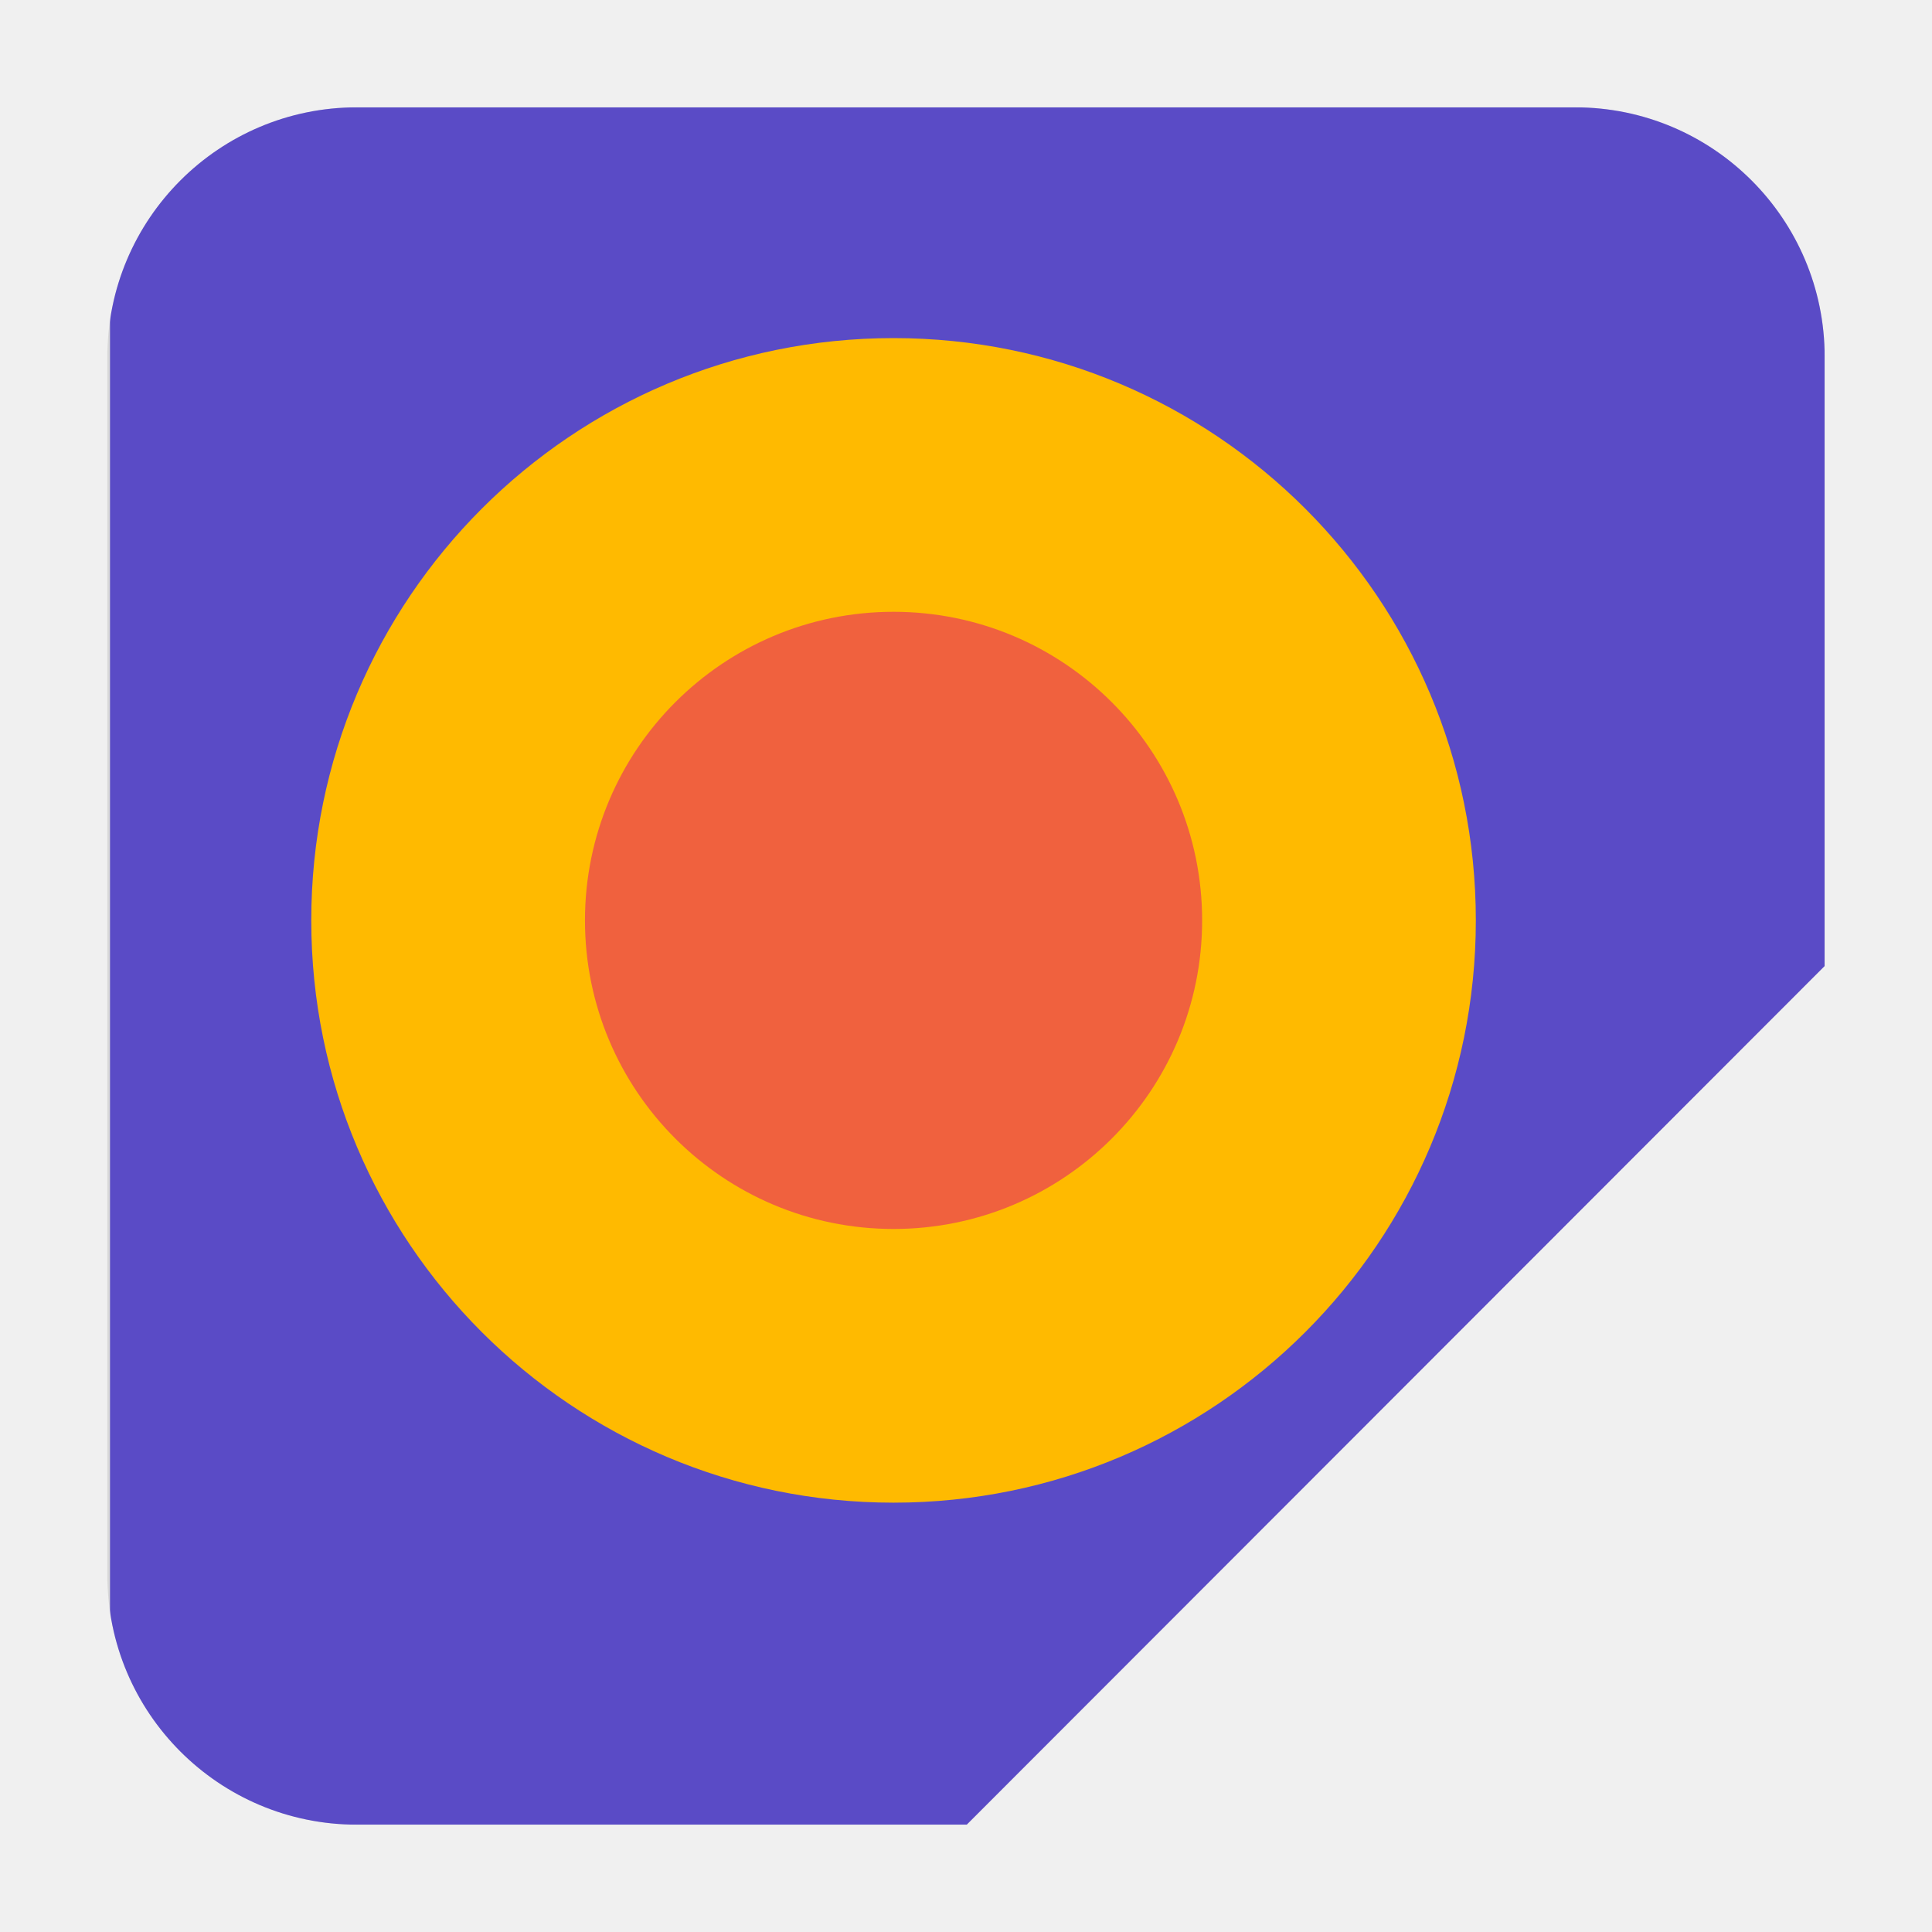
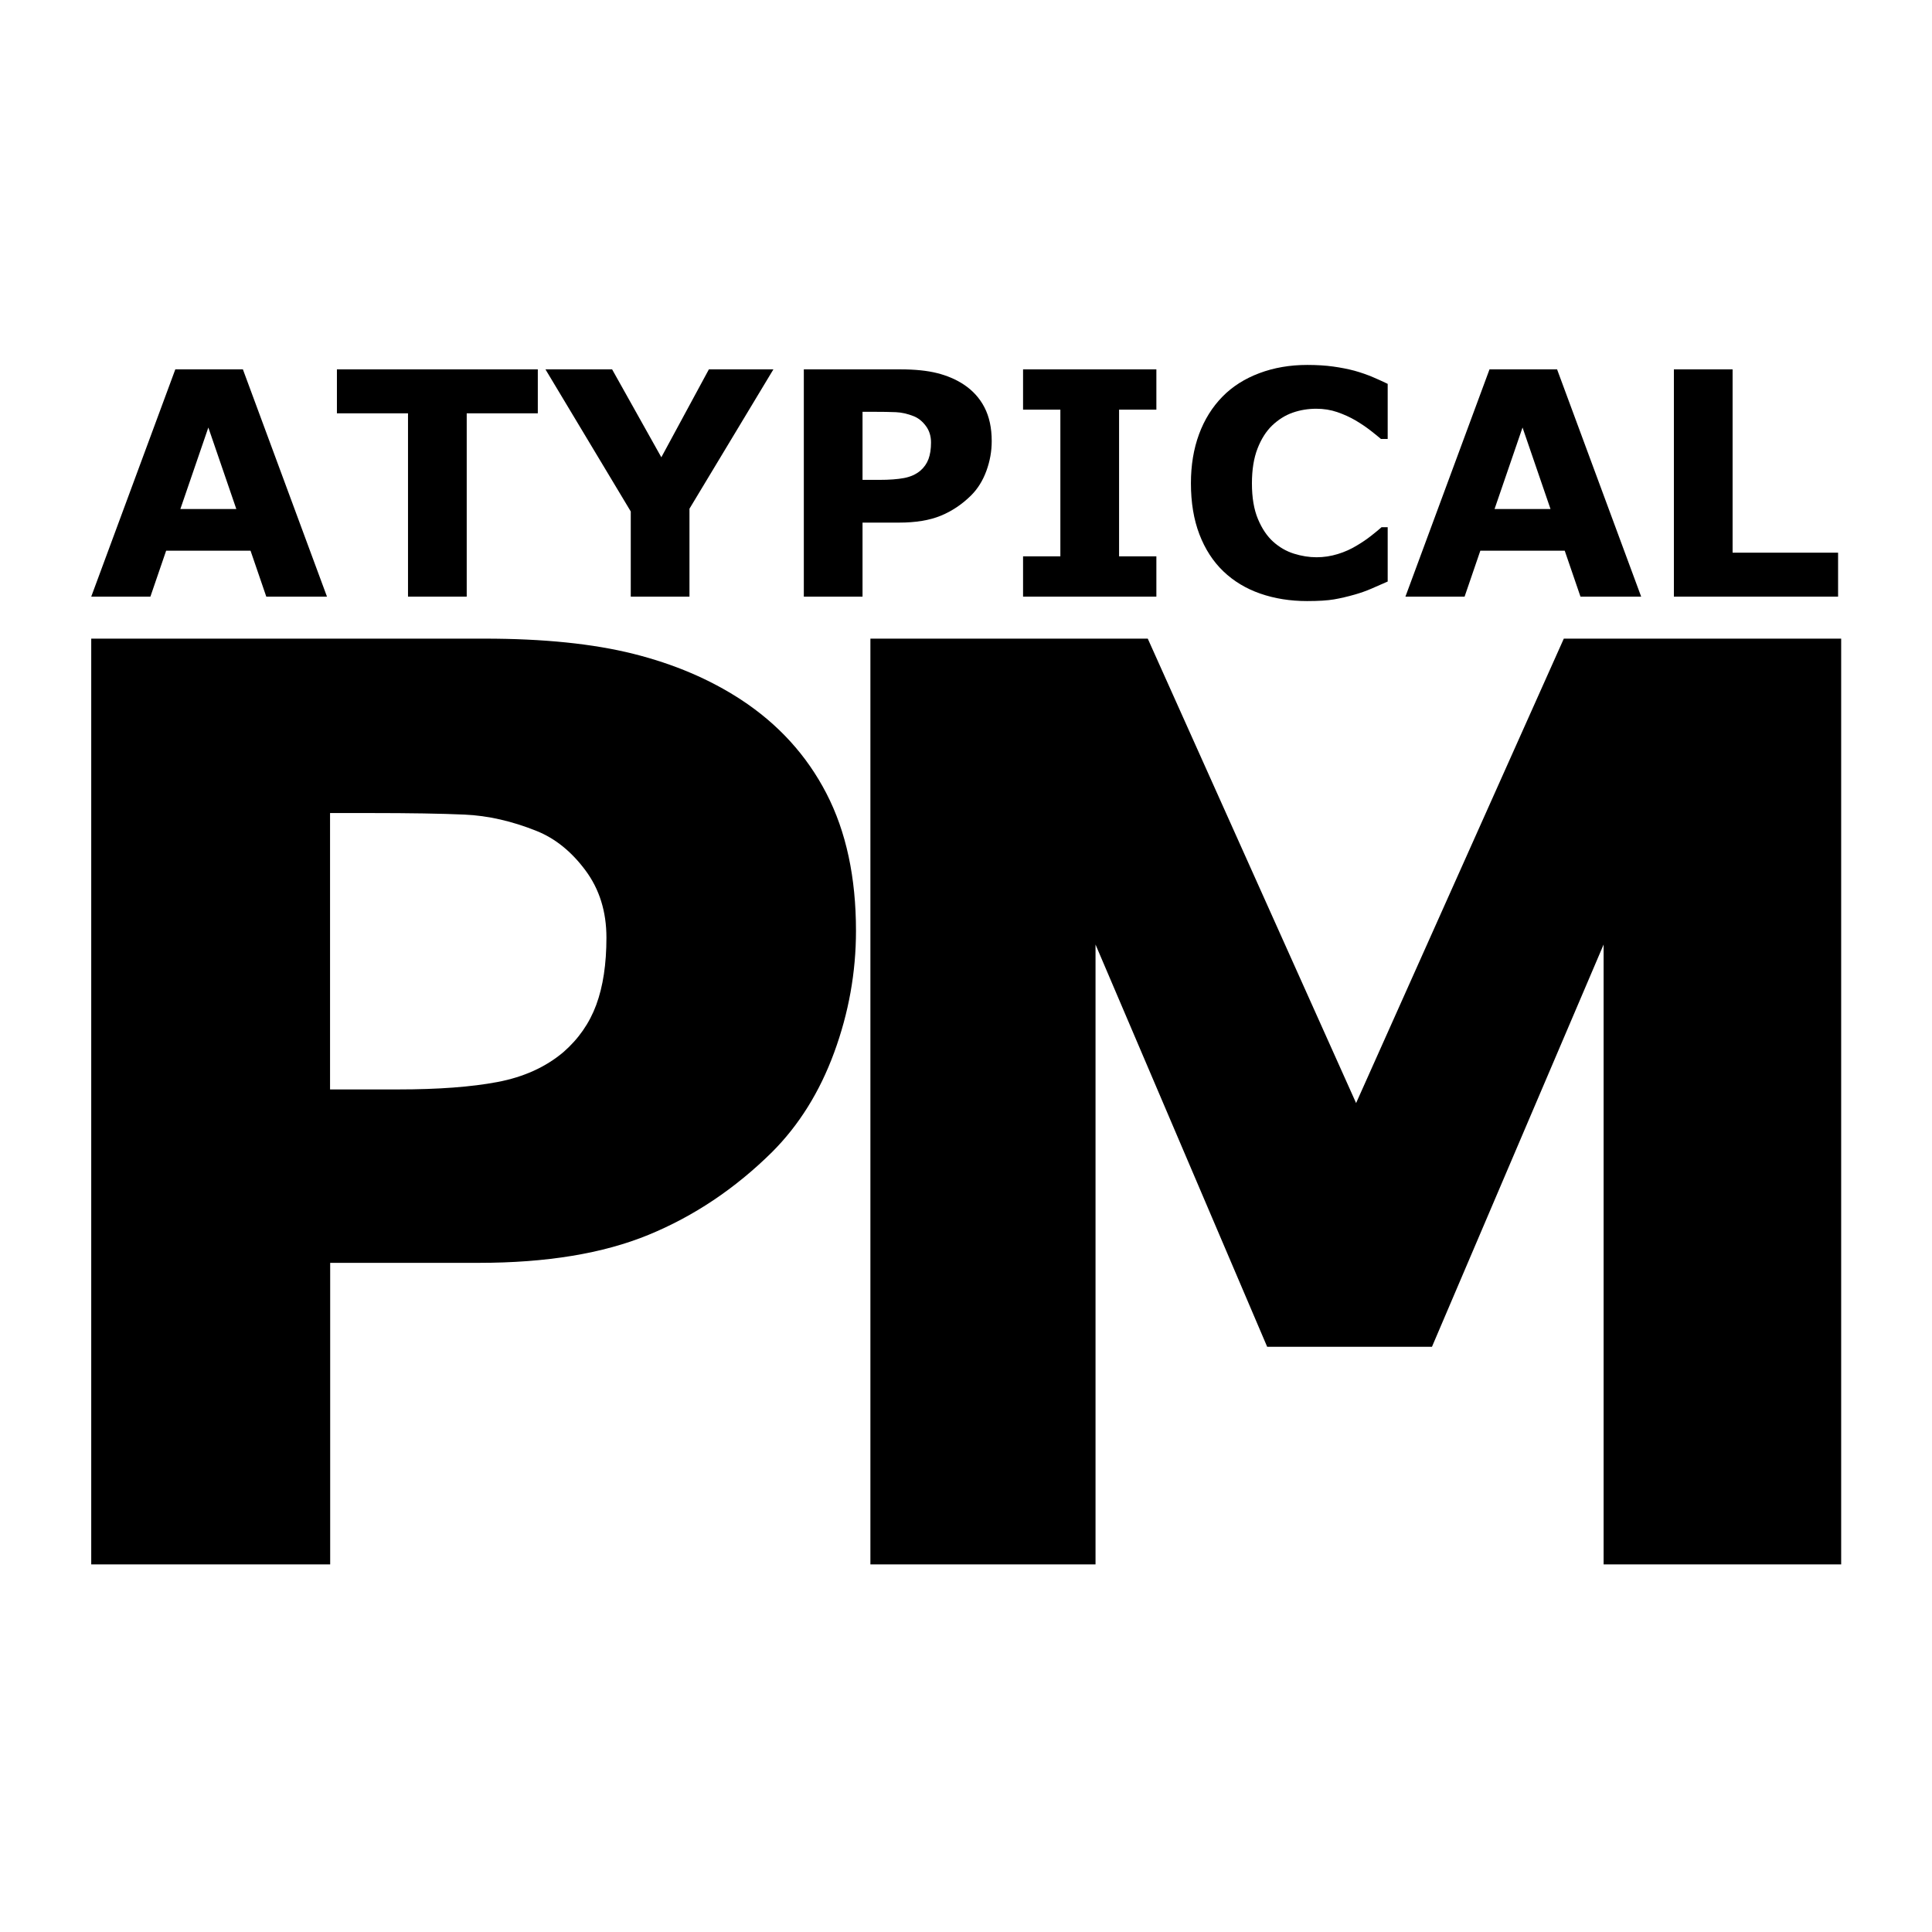
- <svg xmlns="http://www.w3.org/2000/svg" xmlns:xlink="http://www.w3.org/1999/xlink" width="720px" height="720px" viewBox="0 0 720 720" version="1.1">
-   <defs>
-     <path d="M133,40 L587,40 C638.362,40 680,81.638 680,133 L680,360 L680,360 L360.27,680 L133,680 C81.638,680 40,638.362 40,587 L40,133 C40,81.638 81.638,40 133,40 Z" id="path-1" />
-   </defs>
-   <g id="Logo" stroke="none" stroke-width="1" fill="none" fill-rule="evenodd">
-     <mask id="mask-2" fill="white">
-       <use xlink:href="#path-1" />
-     </mask>
-     <use id="Mask" fill="#D8D8D8" xlink:href="#path-1" />
-     <g id="Group" mask="url(#mask-2)">
-       <g transform="translate(40, 40)">
-         <rect id="Rectangle-Copy" fill="#5A4BC6" x="1" y="0" width="639" height="640" />
-         <circle id="Oval-Copy" fill="#FFBA00" cx="293" cy="303" r="217" />
-         <circle id="Oval" fill="#F0613E" cx="293" cy="303" r="115" />
+ <svg xmlns="http://www.w3.org/2000/svg" width="720px" height="720px" viewBox="0 0 720 720" version="1.1">
+   <g id="Logo-Copy" stroke="none" stroke-width="1" fill="none" fill-rule="evenodd">
+     <rect fill="#FFFFFF" x="0" y="0" width="720" height="720" />
+     <g id="Group" transform="translate(34, 136)" fill="#000000" fill-rule="nonzero">
+       <g id="ATYPICAL">
+         <path d="M87.856,86.35 L65.237,86.35 L59.368,69.228 L27.918,69.228 L22.049,86.35 L0,86.35 L31.336,1.65 L56.52,1.65 L87.856,86.35 Z M54.07,53.699 L43.643,23.323 L33.217,53.699 L54.07,53.699 Z" id="Shape" />
+         <polygon id="Path" points="166.425 18.032 139.931 18.032 139.931 86.35 118.053 86.35 118.053 18.032 91.559 18.032 91.559 1.65 166.425 1.65" />
+         <polygon id="Path" points="254.224 1.65 222.944 53.585 222.944 86.35 201.066 86.35 201.066 54.609 169.274 1.65 194.115 1.65 212.461 34.415 230.18 1.65" />
+         <path d="M335.585,28.385 C335.585,32.178 334.92,35.885 333.59,39.506 C332.261,43.128 330.362,46.171 327.893,48.636 C324.512,51.973 320.743,54.495 316.583,56.202 C312.424,57.908 307.249,58.761 301.058,58.761 L287.44,58.761 L287.44,86.35 L265.562,86.35 L265.562,1.65 L301.57,1.65 C306.964,1.65 311.513,2.114 315.216,3.043 C318.919,3.972 322.195,5.366 325.044,7.224 C328.463,9.462 331.074,12.325 332.878,15.814 C334.683,19.303 335.585,23.493 335.585,28.385 Z M312.965,28.897 C312.965,26.508 312.32,24.451 311.028,22.725 C309.737,21 308.236,19.796 306.527,19.113 C304.248,18.203 302.026,17.7 299.861,17.606 C297.696,17.511 294.809,17.463 291.201,17.463 L287.44,17.463 L287.44,42.834 L293.708,42.834 C297.43,42.834 300.497,42.606 302.909,42.151 C305.321,41.696 307.344,40.786 308.977,39.421 C310.383,38.207 311.399,36.757 312.025,35.069 C312.652,33.382 312.965,31.324 312.965,28.897 Z" id="Shape" />
+         <polygon id="Path" points="396.947 86.35 347.265 86.35 347.265 71.333 361.167 71.333 361.167 16.667 347.265 16.667 347.265 1.65 396.947 1.65 396.947 16.667 383.045 16.667 383.045 71.333 396.947 71.333" />
+         <path d="M453.125,88 C446.819,88 440.998,87.071 435.662,85.213 C430.325,83.354 425.739,80.586 421.902,76.908 C418.066,73.229 415.094,68.64 412.986,63.142 C410.878,57.643 409.823,51.291 409.823,44.085 C409.823,37.373 410.83,31.286 412.843,25.825 C414.856,20.365 417.781,15.681 421.617,11.775 C425.302,8.021 429.869,5.12 435.32,3.072 C440.771,1.024 446.724,0 453.182,0 C456.752,0 459.971,0.199 462.839,0.597 C465.707,0.995 468.356,1.517 470.787,2.162 C473.332,2.882 475.639,3.688 477.71,4.579 C479.78,5.47 481.593,6.295 483.151,7.054 L483.151,27.589 L480.644,27.589 C479.58,26.679 478.241,25.598 476.627,24.346 C475.013,23.095 473.18,21.863 471.129,20.649 C469.04,19.435 466.78,18.412 464.349,17.577 C461.918,16.743 459.316,16.326 456.543,16.326 C453.467,16.326 450.542,16.809 447.769,17.776 C444.996,18.743 442.432,20.346 440.077,22.583 C437.836,24.745 436.023,27.608 434.636,31.173 C433.25,34.737 432.557,39.061 432.557,44.142 C432.557,49.451 433.307,53.888 434.807,57.453 C436.308,61.018 438.197,63.824 440.476,65.872 C442.793,67.958 445.376,69.446 448.225,70.337 C451.074,71.229 453.884,71.674 456.657,71.674 C459.316,71.674 461.946,71.276 464.548,70.48 C467.15,69.683 469.553,68.602 471.756,67.237 C473.617,66.137 475.345,64.962 476.94,63.71 C478.536,62.459 479.846,61.378 480.872,60.468 L483.151,60.468 L483.151,80.719 C481.024,81.667 478.992,82.558 477.054,83.392 C475.117,84.227 473.085,84.947 470.958,85.554 C468.185,86.35 465.583,86.957 463.152,87.374 C460.721,87.791 457.379,88 453.125,88 Z" id="Path" />
+         <path d="M577.616,86.35 L554.997,86.35 L549.128,69.228 L517.678,69.228 L511.809,86.35 L489.76,86.35 L521.096,1.65 L546.279,1.65 L577.616,86.35 Z M543.829,53.699 L533.403,23.323 L522.976,53.699 L543.829,53.699 Z" id="Shape" />
+         <polygon id="Path" points="651 86.35 589.809 86.35 589.809 1.65 611.687 1.65 611.687 69.968 651 69.968" />
+       </g>
+       <g id="PM" transform="translate(0, 102)">
+         <path d="M285,108.899 C285,124.345 282.295,139.444 276.884,154.196 C271.473,168.947 263.743,181.343 253.694,191.383 C239.935,204.976 224.591,215.248 207.663,222.199 C190.734,229.15 169.67,232.626 144.471,232.626 L89.048,232.626 L89.048,345 L0,345 L0,0 L146.558,0 C168.511,0 187.024,1.892 202.097,5.677 C217.17,9.461 230.504,15.138 242.099,22.707 C256.013,31.82 266.642,43.482 273.985,57.693 C281.328,71.904 285,88.972 285,108.899 Z M192,111.419 C192,101.72 189.394,93.367 184.183,86.362 C178.972,79.357 172.917,74.469 166.02,71.697 C156.824,68.002 147.857,65.962 139.121,65.577 C130.384,65.192 118.735,65 104.174,65 L89,65 L89,168 L114.29,168 C129.311,168 141.688,167.076 151.421,165.229 C161.154,163.381 169.315,159.686 175.906,154.143 C181.577,149.217 185.677,143.328 188.206,136.476 C190.735,129.625 192,121.273 192,111.419 Z" id="Shape" />
+         <polygon id="Path" points="652.151 345 563.619 345 563.619 113.996 499.653 263.905 438.236 263.905 374.27 113.996 374.27 345 290.372 345 290.372 0 393.738 0 471.378 173.079 548.786 0 652.151 0" />
      </g>
    </g>
  </g>
</svg>
